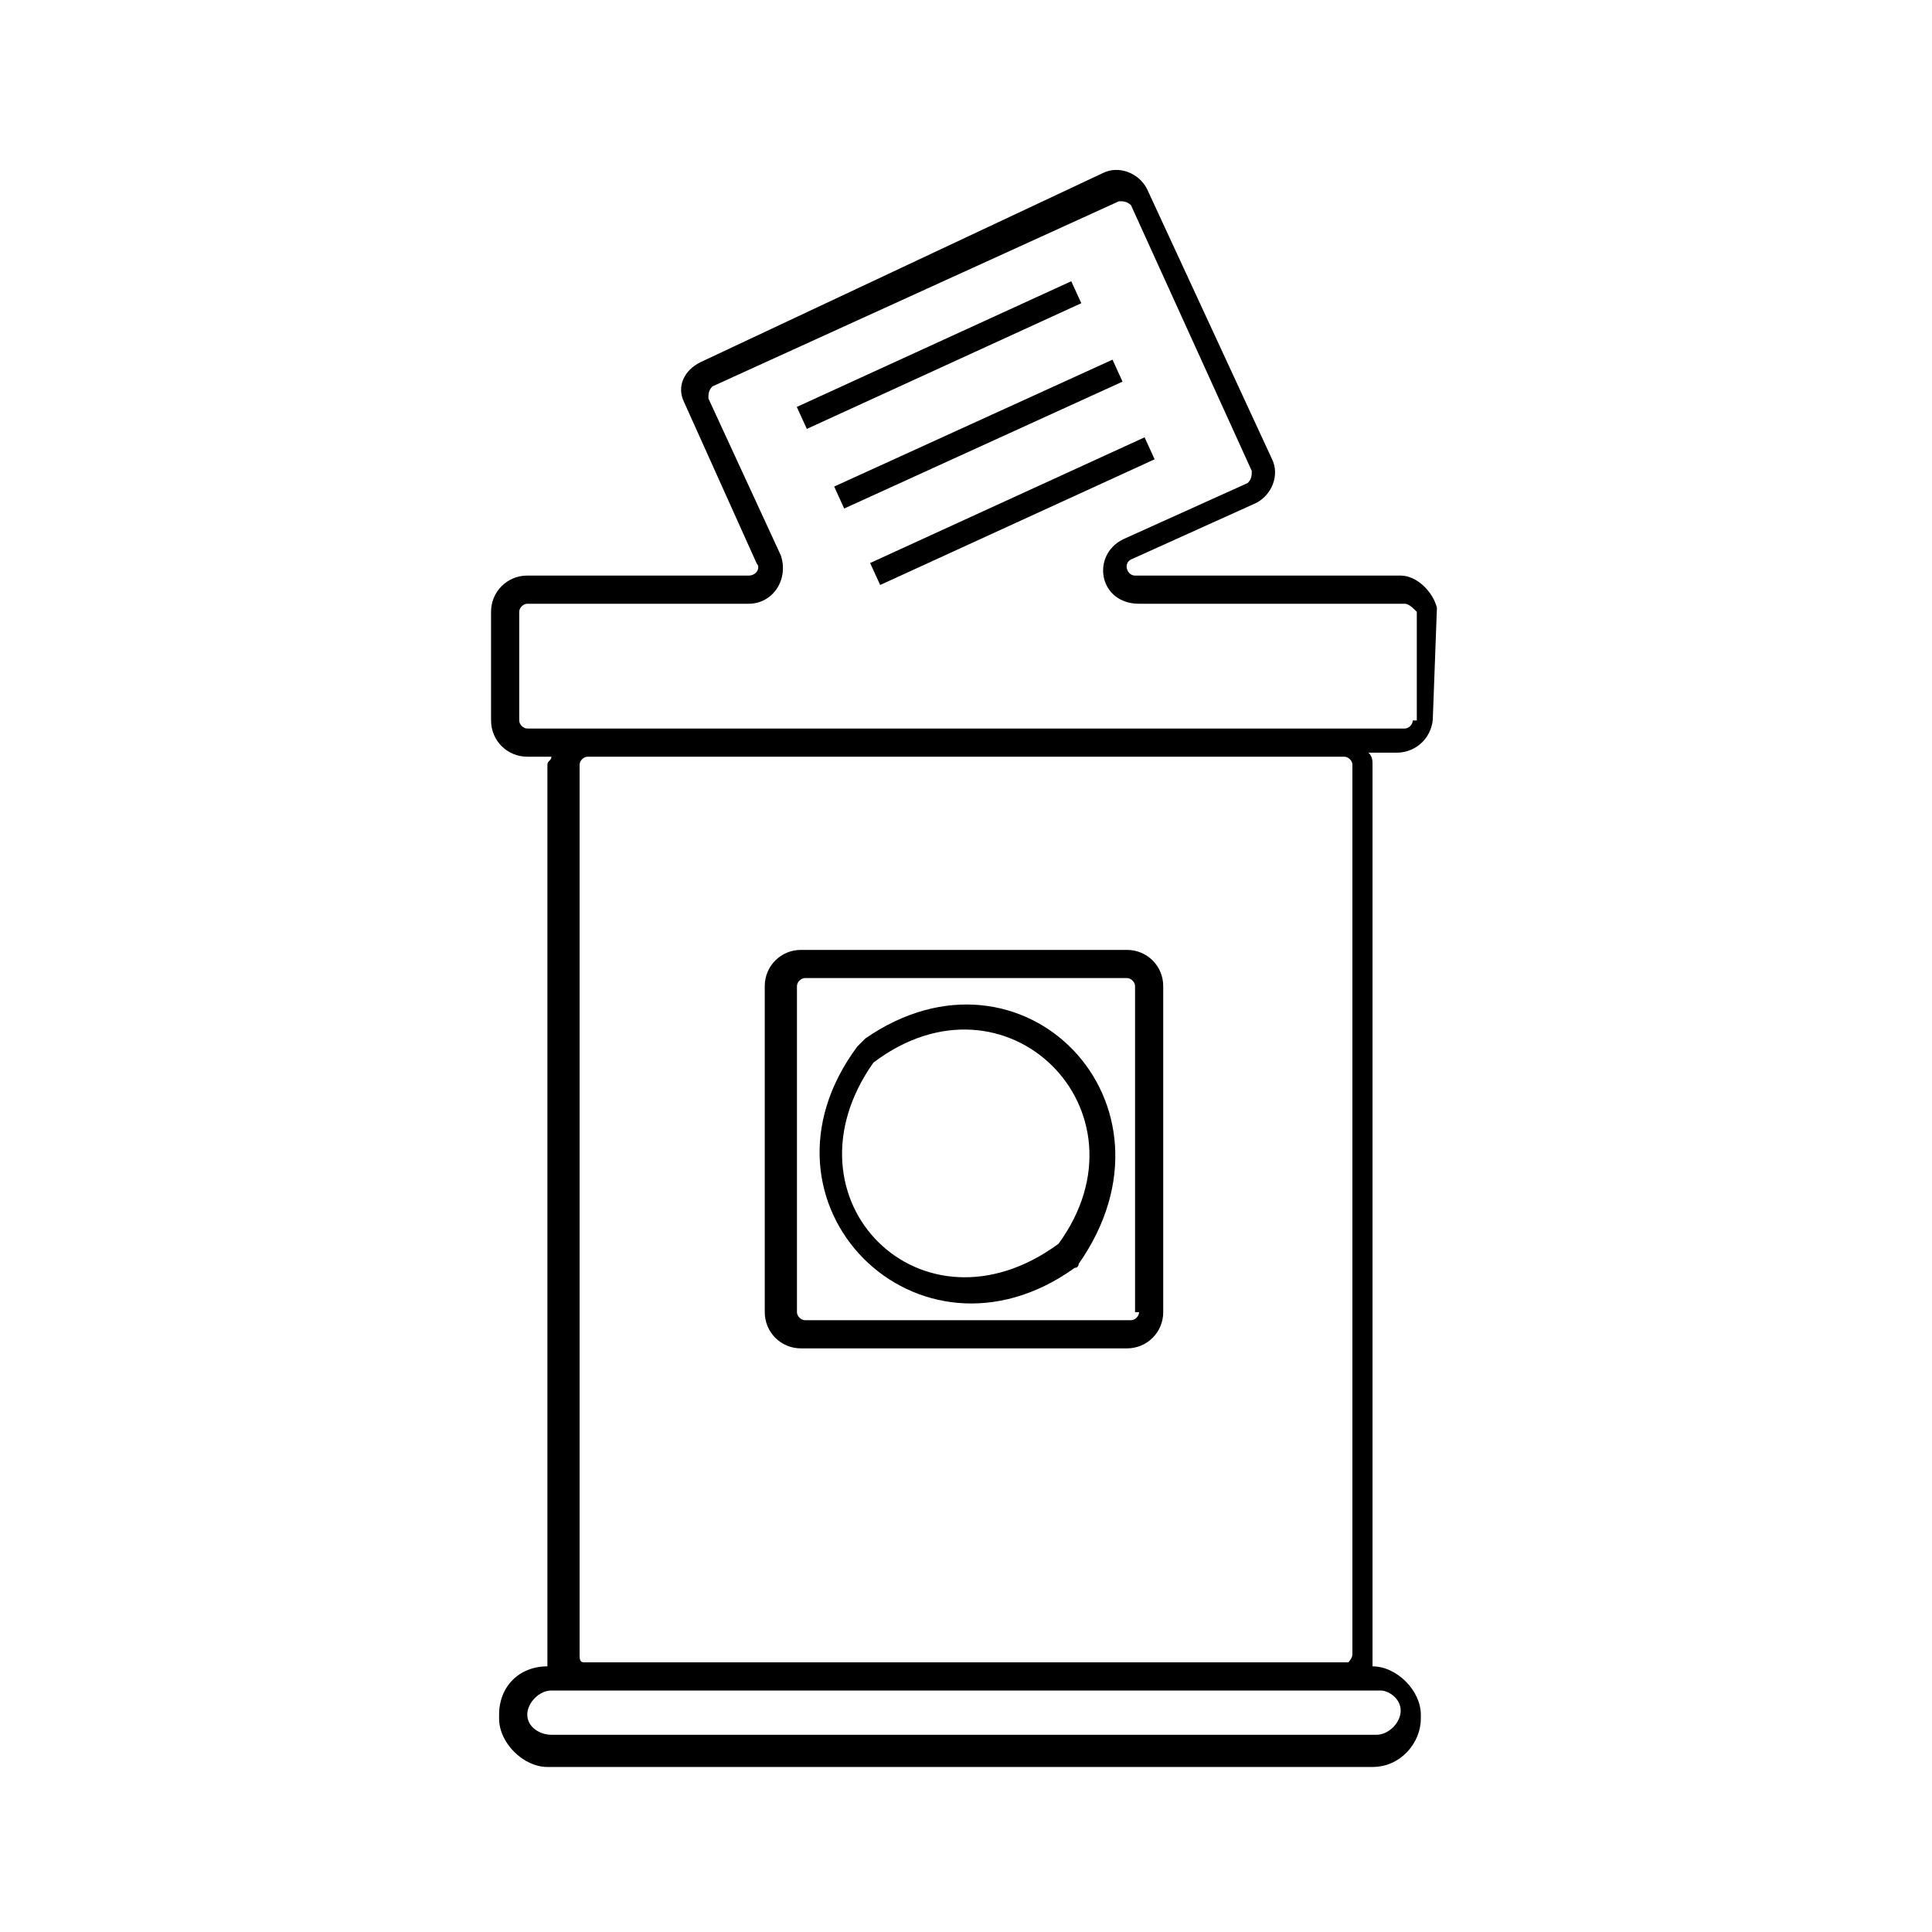
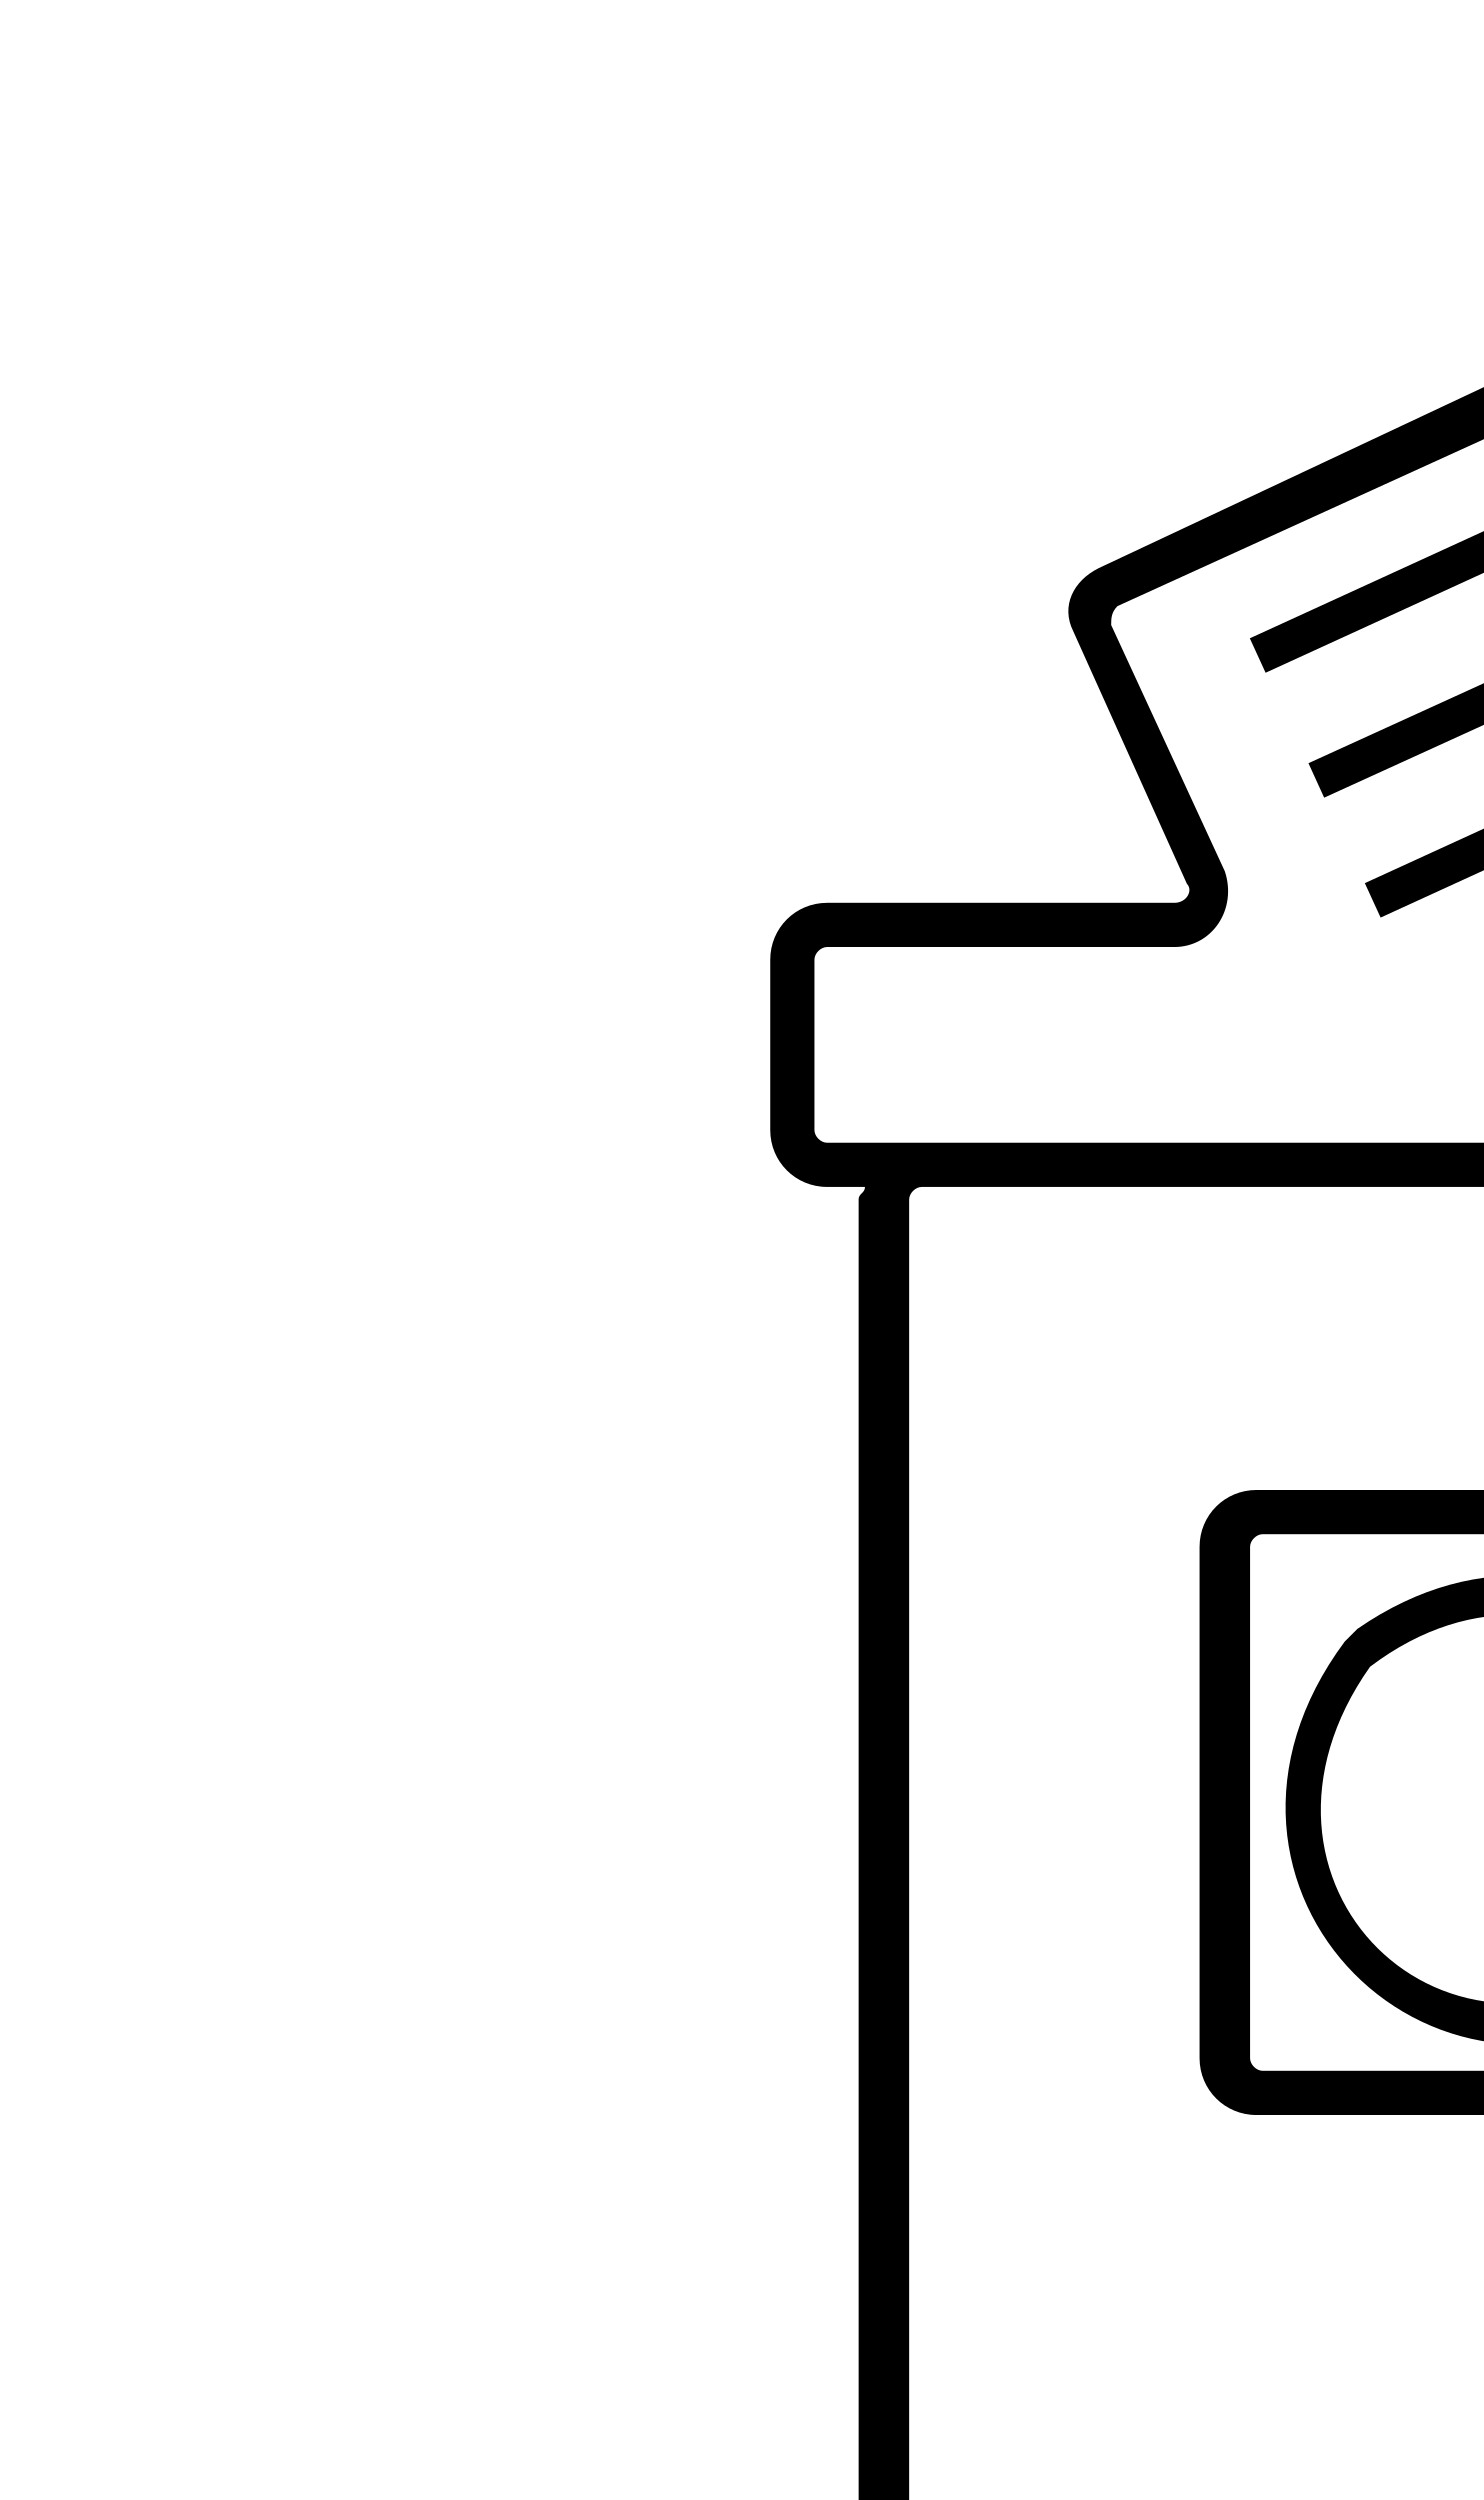
- <svg xmlns="http://www.w3.org/2000/svg" version="1.1" id="Layer_1" x="0" y="0" width="48" height="48" xml:space="preserve">
+ <svg xmlns="http://www.w3.org/2000/svg" version="1.1" x="0" y="0" xml:space="preserve" id="root">
  <style>.st0{fill:none}</style>
  <path class="st0" d="M28 24.3h-8.1c-.1 0-.2.1-.2.2v8.1c0 .1.1.2.2.2H28c.1 0 .2-.1.2-.2v-8.1c.1-.1 0-.2-.2-.2zm-1.2 7l-.2.2c-3.9 2.8-8.3-1.5-5.4-5.5l.1-.1.1-.1c4-2.7 8.2 1.6 5.4 5.5z" />
  <path class="st0" d="M33.6 41.1V19c0-.1-.1-.2-.2-.2H14.6c-.1 0-.2.1-.2.2v22.2c0 .1.1.2.1.2h18.9c.1-.1.2-.2.2-.3zm-4.7-8.5c0 .5-.4.9-.9.9h-8.1c-.5 0-.9-.4-.9-.9v-8.1c0-.5.4-.9.9-.9H28c.5 0 .9.4.9.9v8.1zM33.3 42H13.7c-.3 0-.6.3-.6.6s.3.5.6.5h20.5c.3 0 .6-.3.6-.6s-.3-.5-.6-.5h-.7-.2z" />
  <path class="st0" d="M21.7 26.4c-2.5 3.4 1.2 7 4.5 4.6 2.5-3.4-1.2-7.1-4.5-4.6zM34.8 15h-6.6c-.9 0-1.2-1.2-.4-1.6l3.1-1.4c.1-.1.2-.2.1-.3l-3-6.6c-.1-.1-.2-.2-.3-.1l-10 4.5c-.1.1-.1.2-.1.3l1.8 3.9c.3.6-.2 1.2-.8 1.2h-5.5c-.1 0-.2.1-.2.2v2.7c0 .1.1.2.2.2h21.8c.1 0 .2-.1.2-.2v-2.7s-.2-.1-.3-.1zm-15-4.9L26.7 7l.3.6-6.8 3.1-.4-.6zm.9 2L27.6 9l.3.6-6.9 3-.3-.5zm.9 1.9l6.8-3.1.3.6-6.8 3.1-.3-.6z" />
  <path d="M21.5 25.8l-.1.1-.1.1c-2.9 3.9 1.5 8.3 5.4 5.5.1 0 .1-.1.1-.1 2.8-4-1.4-8.3-5.3-5.6zm4.8 5.1c-3.4 2.5-7-1.1-4.6-4.5 3.3-2.5 7 1.2 4.6 4.5z" />
  <path transform="rotate(-24.605 23.39 8.856)" d="M19.6 8.5h7.5v.6h-7.5z" />
  <path transform="rotate(-24.508 24.269 10.777)" d="M20.5 10.5h7.6v.6h-7.6z" />
  <path transform="rotate(-24.605 25.15 12.695)" d="M21.4 12.4h7.5v.6h-7.5z" />
  <path d="M35.7 15.1c-.1-.4-.5-.8-.9-.8h-6.6c-.2 0-.3-.3-.1-.4l3.1-1.4c.4-.2.6-.7.4-1.1l-3.1-6.7c-.2-.4-.7-.6-1.1-.4L17.4 9c-.4.2-.6.6-.4 1l1.8 4c.1.1 0 .3-.2.3h-5.5c-.5 0-.9.4-.9.9v2.7c0 .5.4.9.9.9h.6c0 .1-.1.1-.1.2v22.4c-.7 0-1.2.5-1.2 1.2v.1c0 .6.6 1.2 1.2 1.2h20.5c.7 0 1.2-.6 1.2-1.2v-.1c0-.6-.6-1.2-1.2-1.2V19c0-.1 0-.2-.1-.3h.7c.5 0 .9-.4.9-.9l.1-2.7zm-.9 27.4c0 .3-.3.6-.6.6H13.7c-.3 0-.6-.2-.6-.5s.3-.6.6-.6H34.3c.2 0 .5.2.5.5zm-20.3-1.2c-.1 0-.1-.1-.1-.2V19c0-.1.1-.2.2-.2h18.8c.1 0 .2.1.2.2v22.1c0 .1-.1.2-.1.2h-19zm20.6-23.4c0 .1-.1.2-.2.2H13.1c-.1 0-.2-.1-.2-.2v-2.7c0-.1.1-.2.2-.2h5.5c.6 0 1-.6.8-1.2l-1.8-3.9c0-.1 0-.2.1-.3L27.8 5c.1 0 .2 0 .3.1l3 6.6c0 .1 0 .2-.1.3l-3.1 1.4c-.8.4-.6 1.6.4 1.6h6.6c.1 0 .2.1.3.2v2.7z" />
  <path d="M28 23.6h-8.1c-.5 0-.9.4-.9.9v8.1c0 .5.4.9.9.9H28c.5 0 .9-.4.9-.9v-8.1c0-.5-.4-.9-.9-.9zm.3 9c0 .1-.1.2-.2.2H20c-.1 0-.2-.1-.2-.2v-8.1c0-.1.1-.2.2-.2h8c.1 0 .2.1.2.2v8.1z" />
</svg>
